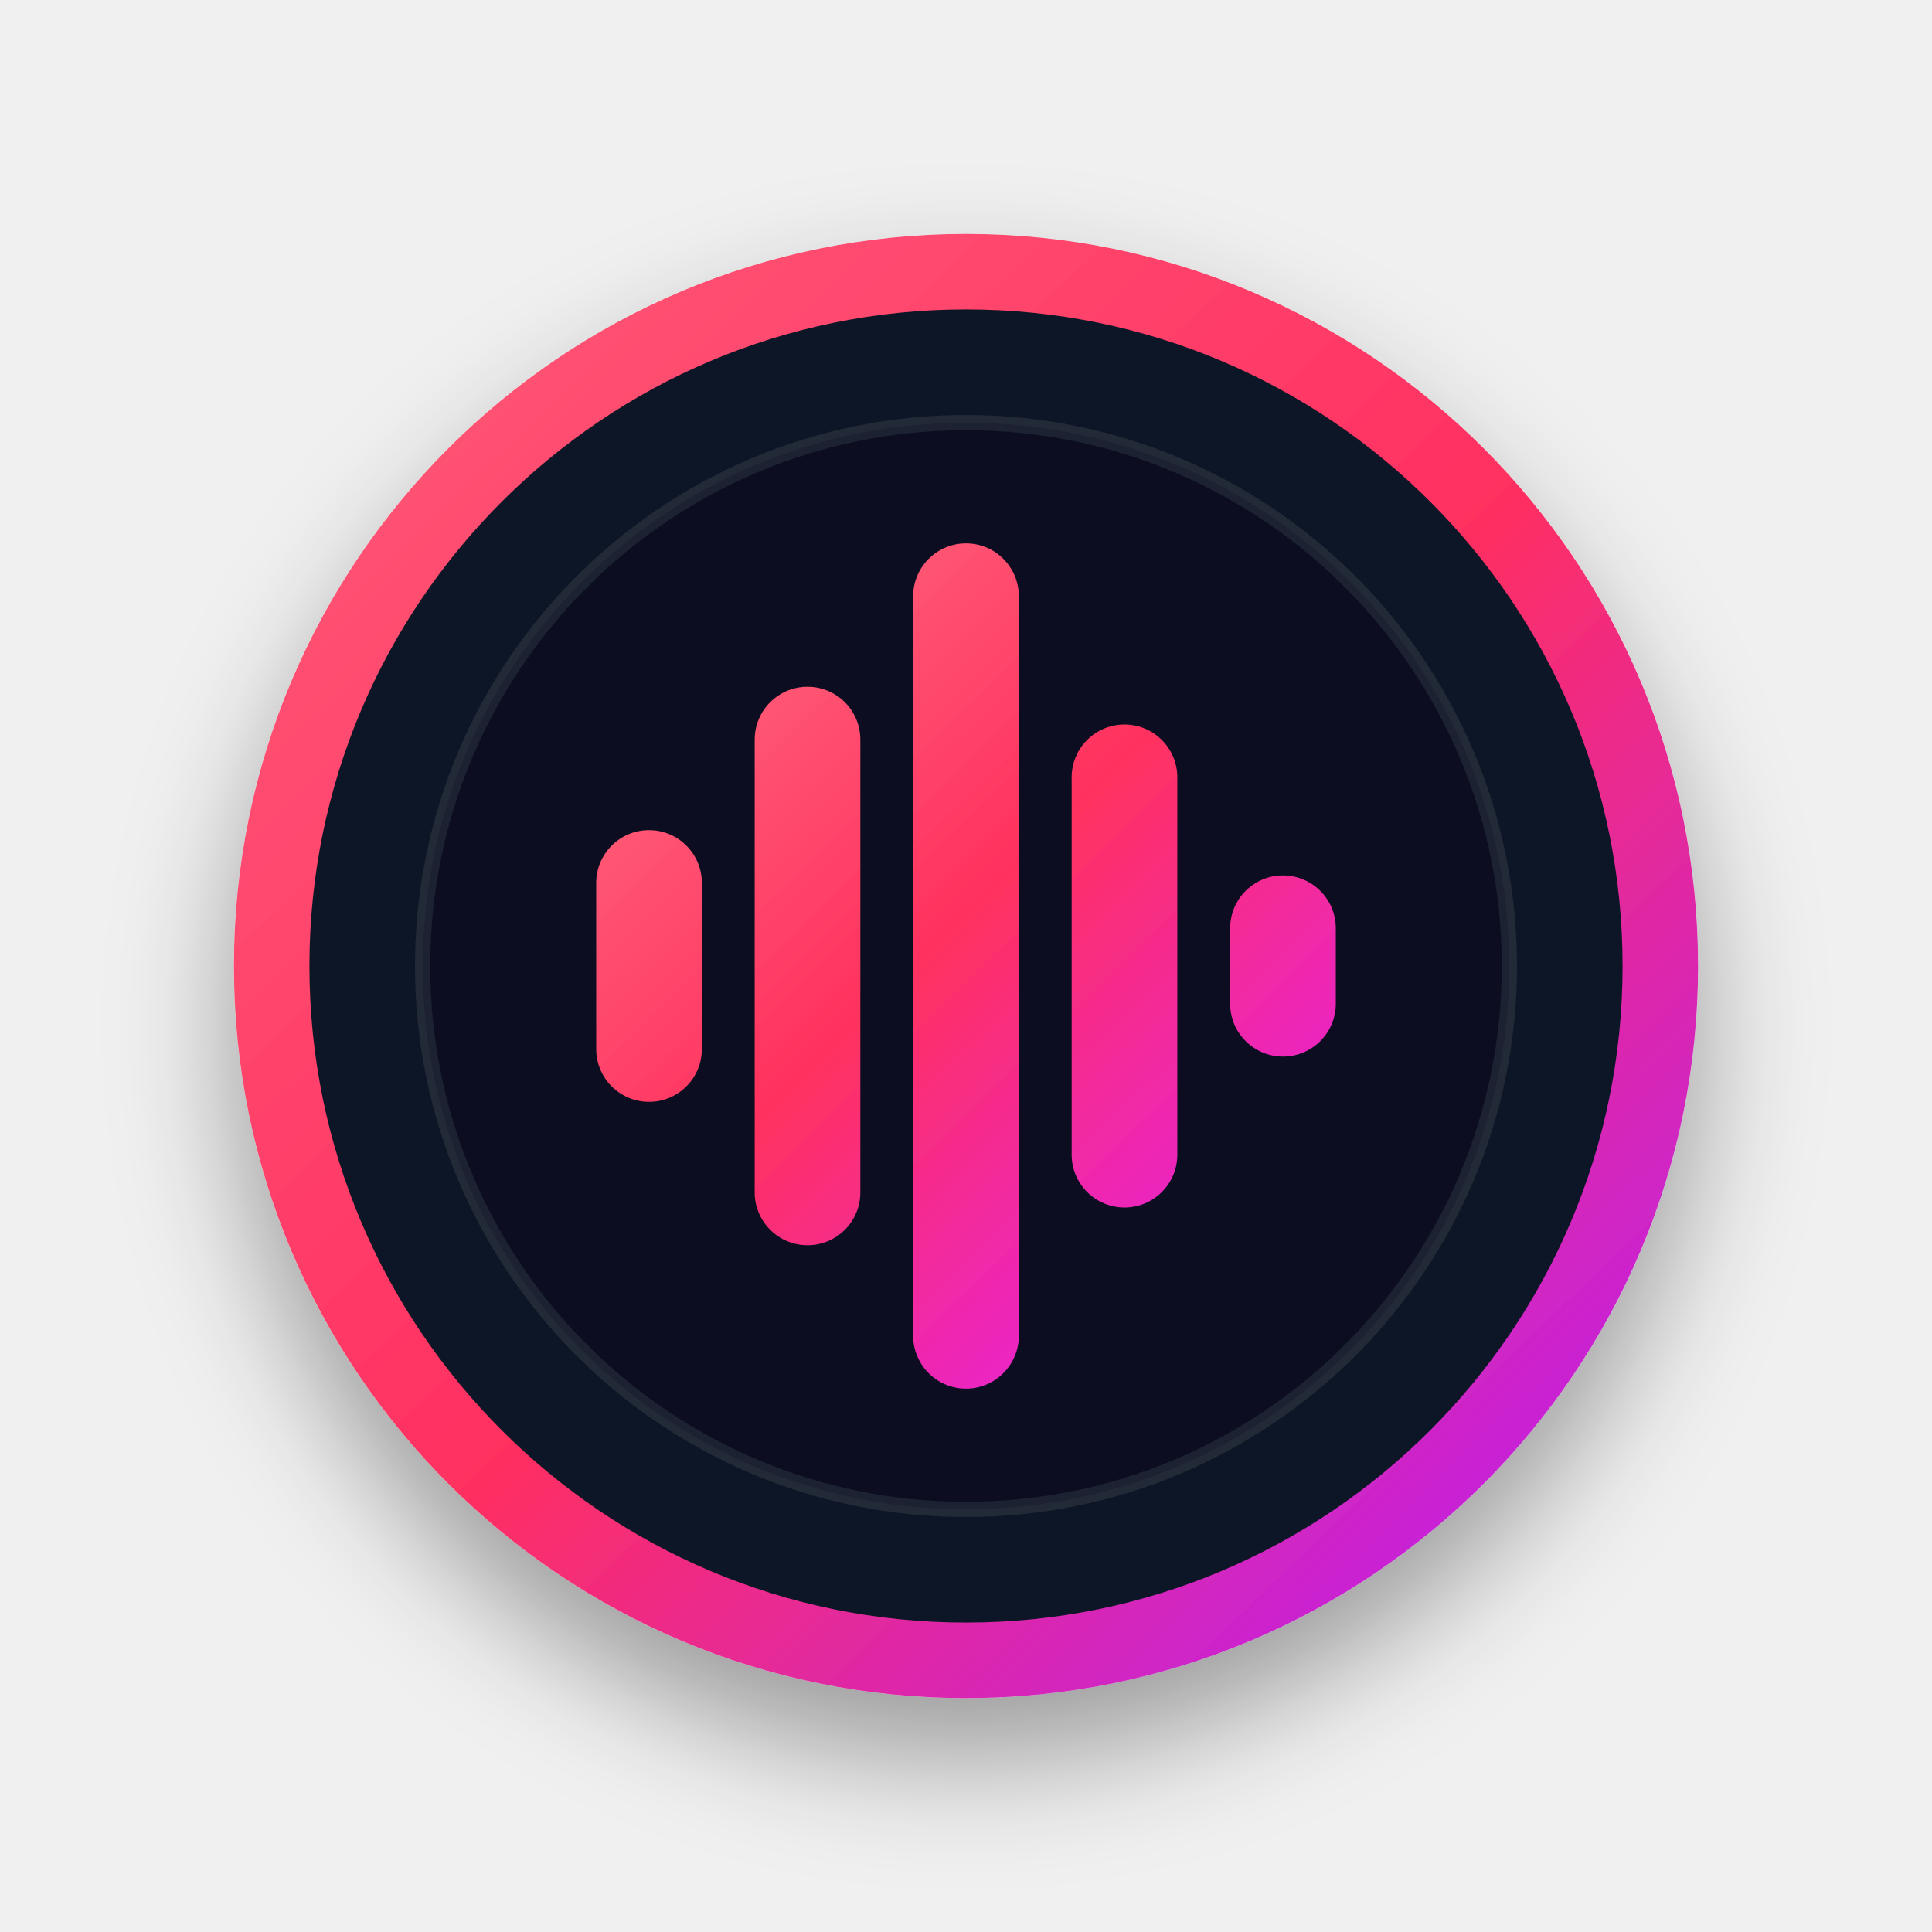
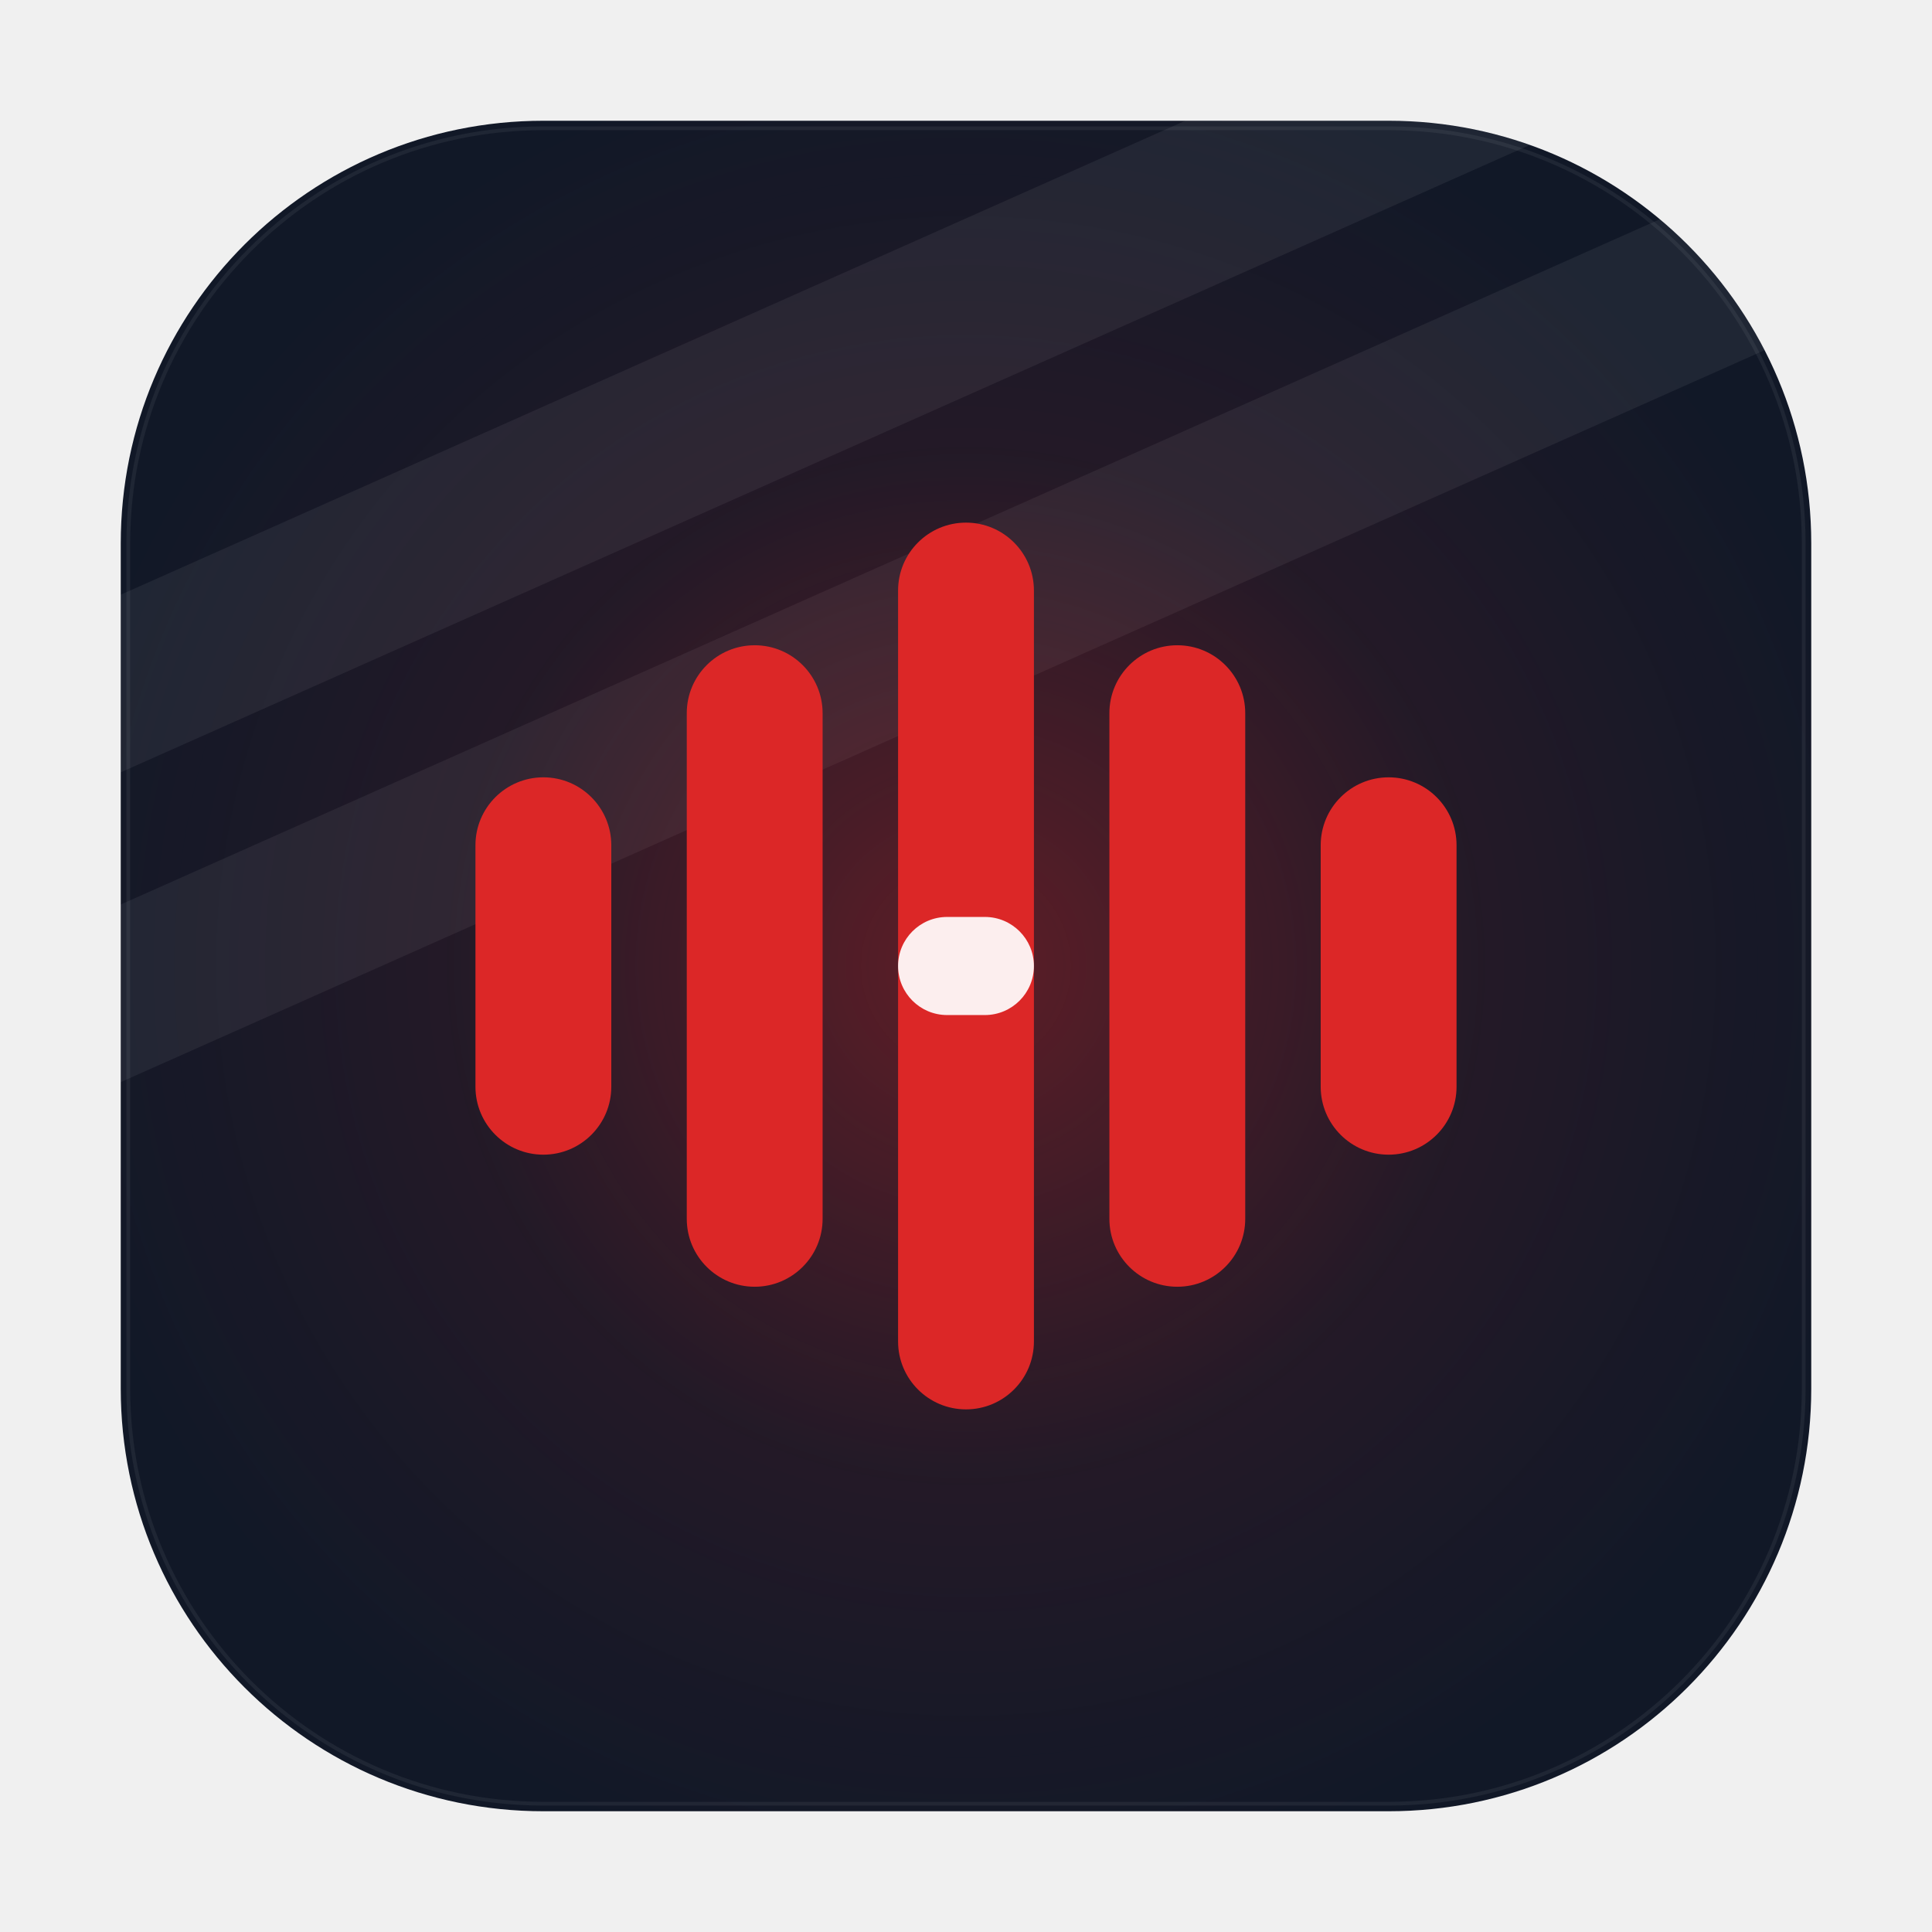
- <svg xmlns="http://www.w3.org/2000/svg" viewBox="0 0 256 256">
+ <svg xmlns="http://www.w3.org/2000/svg" width="1024" height="1024" viewBox="0 0 1024 1024">
  <defs>
-     <linearGradient id="ring" x1="38" y1="34" x2="218" y2="222" gradientUnits="userSpaceOnUse">
-       <stop offset="0" stop-color="#ff5c78" />
-       <stop offset="0.52" stop-color="#ff2f61" />
-       <stop offset="1" stop-color="#b51fff" />
-     </linearGradient>
-     <linearGradient id="bars" x1="82" y1="80" x2="178" y2="178" gradientUnits="userSpaceOnUse">
-       <stop offset="0" stop-color="#ff6b7f" />
-       <stop offset="0.45" stop-color="#ff315f" />
-       <stop offset="1" stop-color="#df1fff" />
-     </linearGradient>
-     <filter id="shadow" x="-40%" y="-40%" width="180%" height="180%">
-       <feDropShadow dx="0" dy="8" stdDeviation="8" flood-color="#000" flood-opacity="0.35" />
-     </filter>
+     <radialGradient id="glow" cx="0.5" cy="0.5" r="0.55">
+       <stop offset="0" stop-color="#dc2727" stop-opacity="0.38" />
+       <stop offset="0.55" stop-color="#dc2727" stop-opacity="0.09" />
+       <stop offset="1" stop-color="#dc2727" stop-opacity="0" />
+     </radialGradient>
+     <clipPath id="round">
+       <rect x="64" y="64" width="896" height="896" rx="224" />
+     </clipPath>
  </defs>
-   <g filter="url(#shadow)">
-     <circle cx="128" cy="128" r="92" fill="#111827" stroke="url(#ring)" stroke-width="10" />
-     <circle cx="128" cy="128" r="72" fill="#0b1020" stroke="#ffffff" stroke-opacity="0.08" stroke-width="2" />
-     <g fill="url(#bars)">
-       <rect x="79" y="110" width="14" height="36" rx="7" />
-       <rect x="100" y="91" width="14" height="74" rx="7" />
-       <rect x="121" y="72" width="14" height="112" rx="7" />
-       <rect x="142" y="96" width="14" height="64" rx="7" />
-       <rect x="163" y="116" width="14" height="24" rx="7" />
-     </g>
+   <rect x="64" y="64" width="896" height="896" rx="224" fill="#111827" />
+   <g clip-path="url(#round)" fill="#ffffff" opacity="0.06">
+     <rect x="-120" y="150" width="1264" height="86" rx="43" transform="rotate(-24 512 512)" />
+     <rect x="-120" y="300" width="1264" height="86" rx="43" transform="rotate(-24 512 512)" />
  </g>
+   <rect x="64" y="64" width="896" height="896" rx="224" fill="url(#glow)" />
+   <g fill="#dc2727">
+     <rect x="252" y="412" width="72" height="200" rx="36" />
+     <rect x="364" y="342" width="72" height="340" rx="36" />
+     <rect x="476" y="277" width="72" height="470" rx="36" />
+     <rect x="588" y="342" width="72" height="340" rx="36" />
+     <rect x="700" y="412" width="72" height="200" rx="36" />
+   </g>
+   <rect x="476" y="486" width="72" height="52" rx="26" fill="#ffffff" opacity="0.92" />
+   <rect x="68" y="68" width="888" height="888" rx="220" fill="none" stroke="#ffffff" stroke-opacity="0.06" stroke-width="2" />
</svg>
